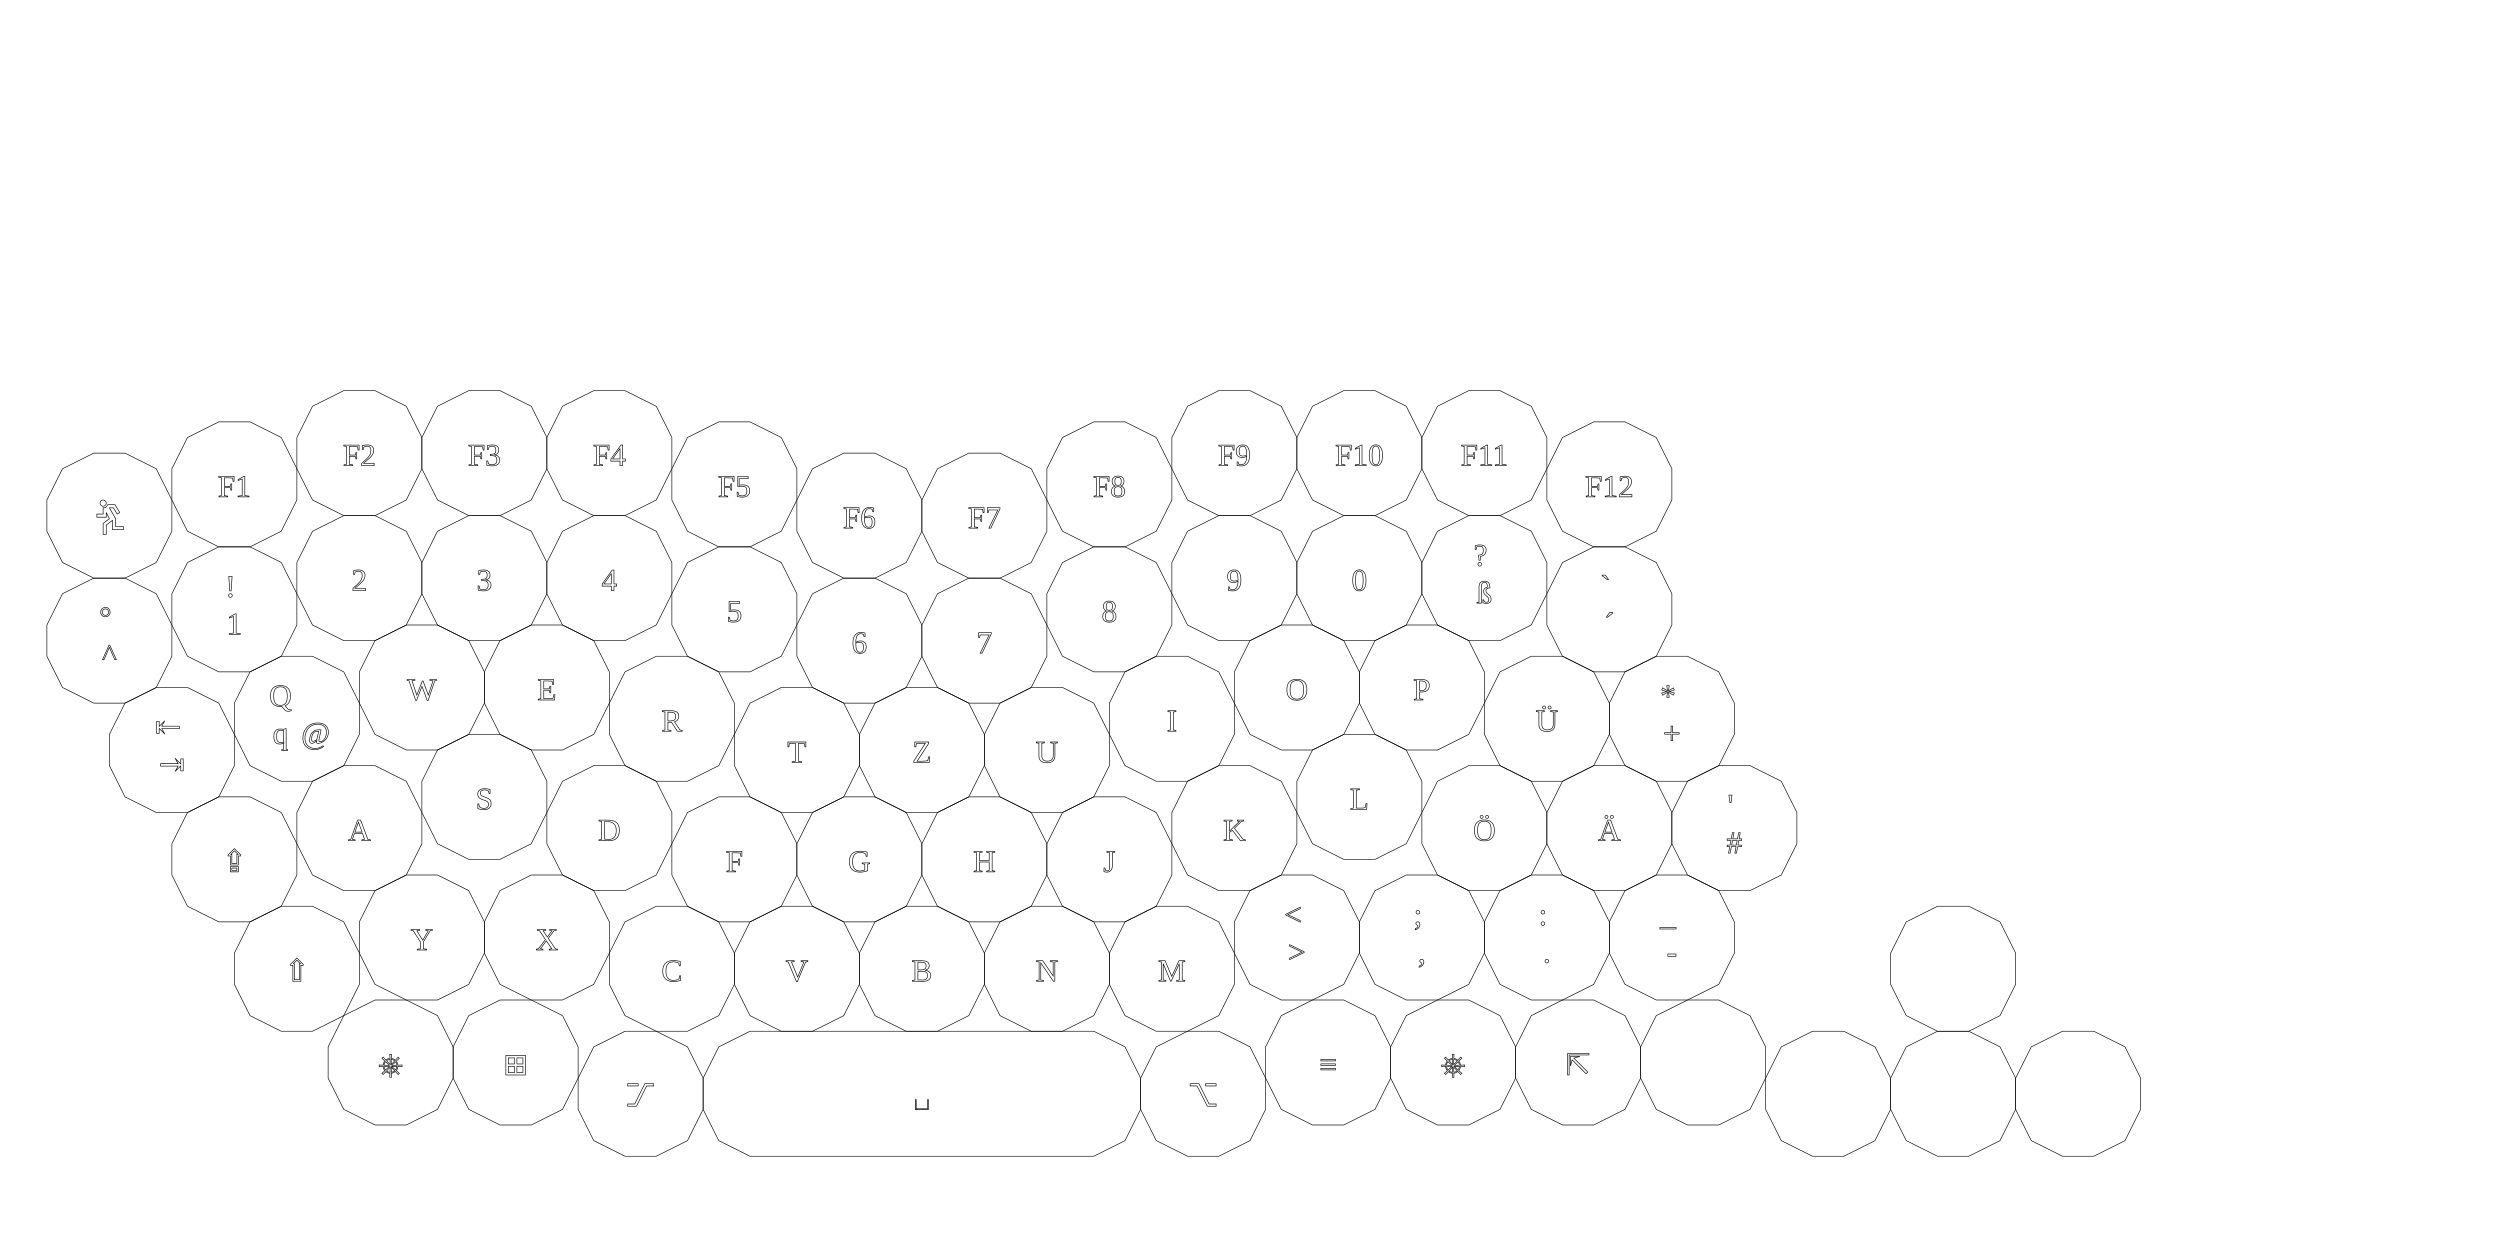
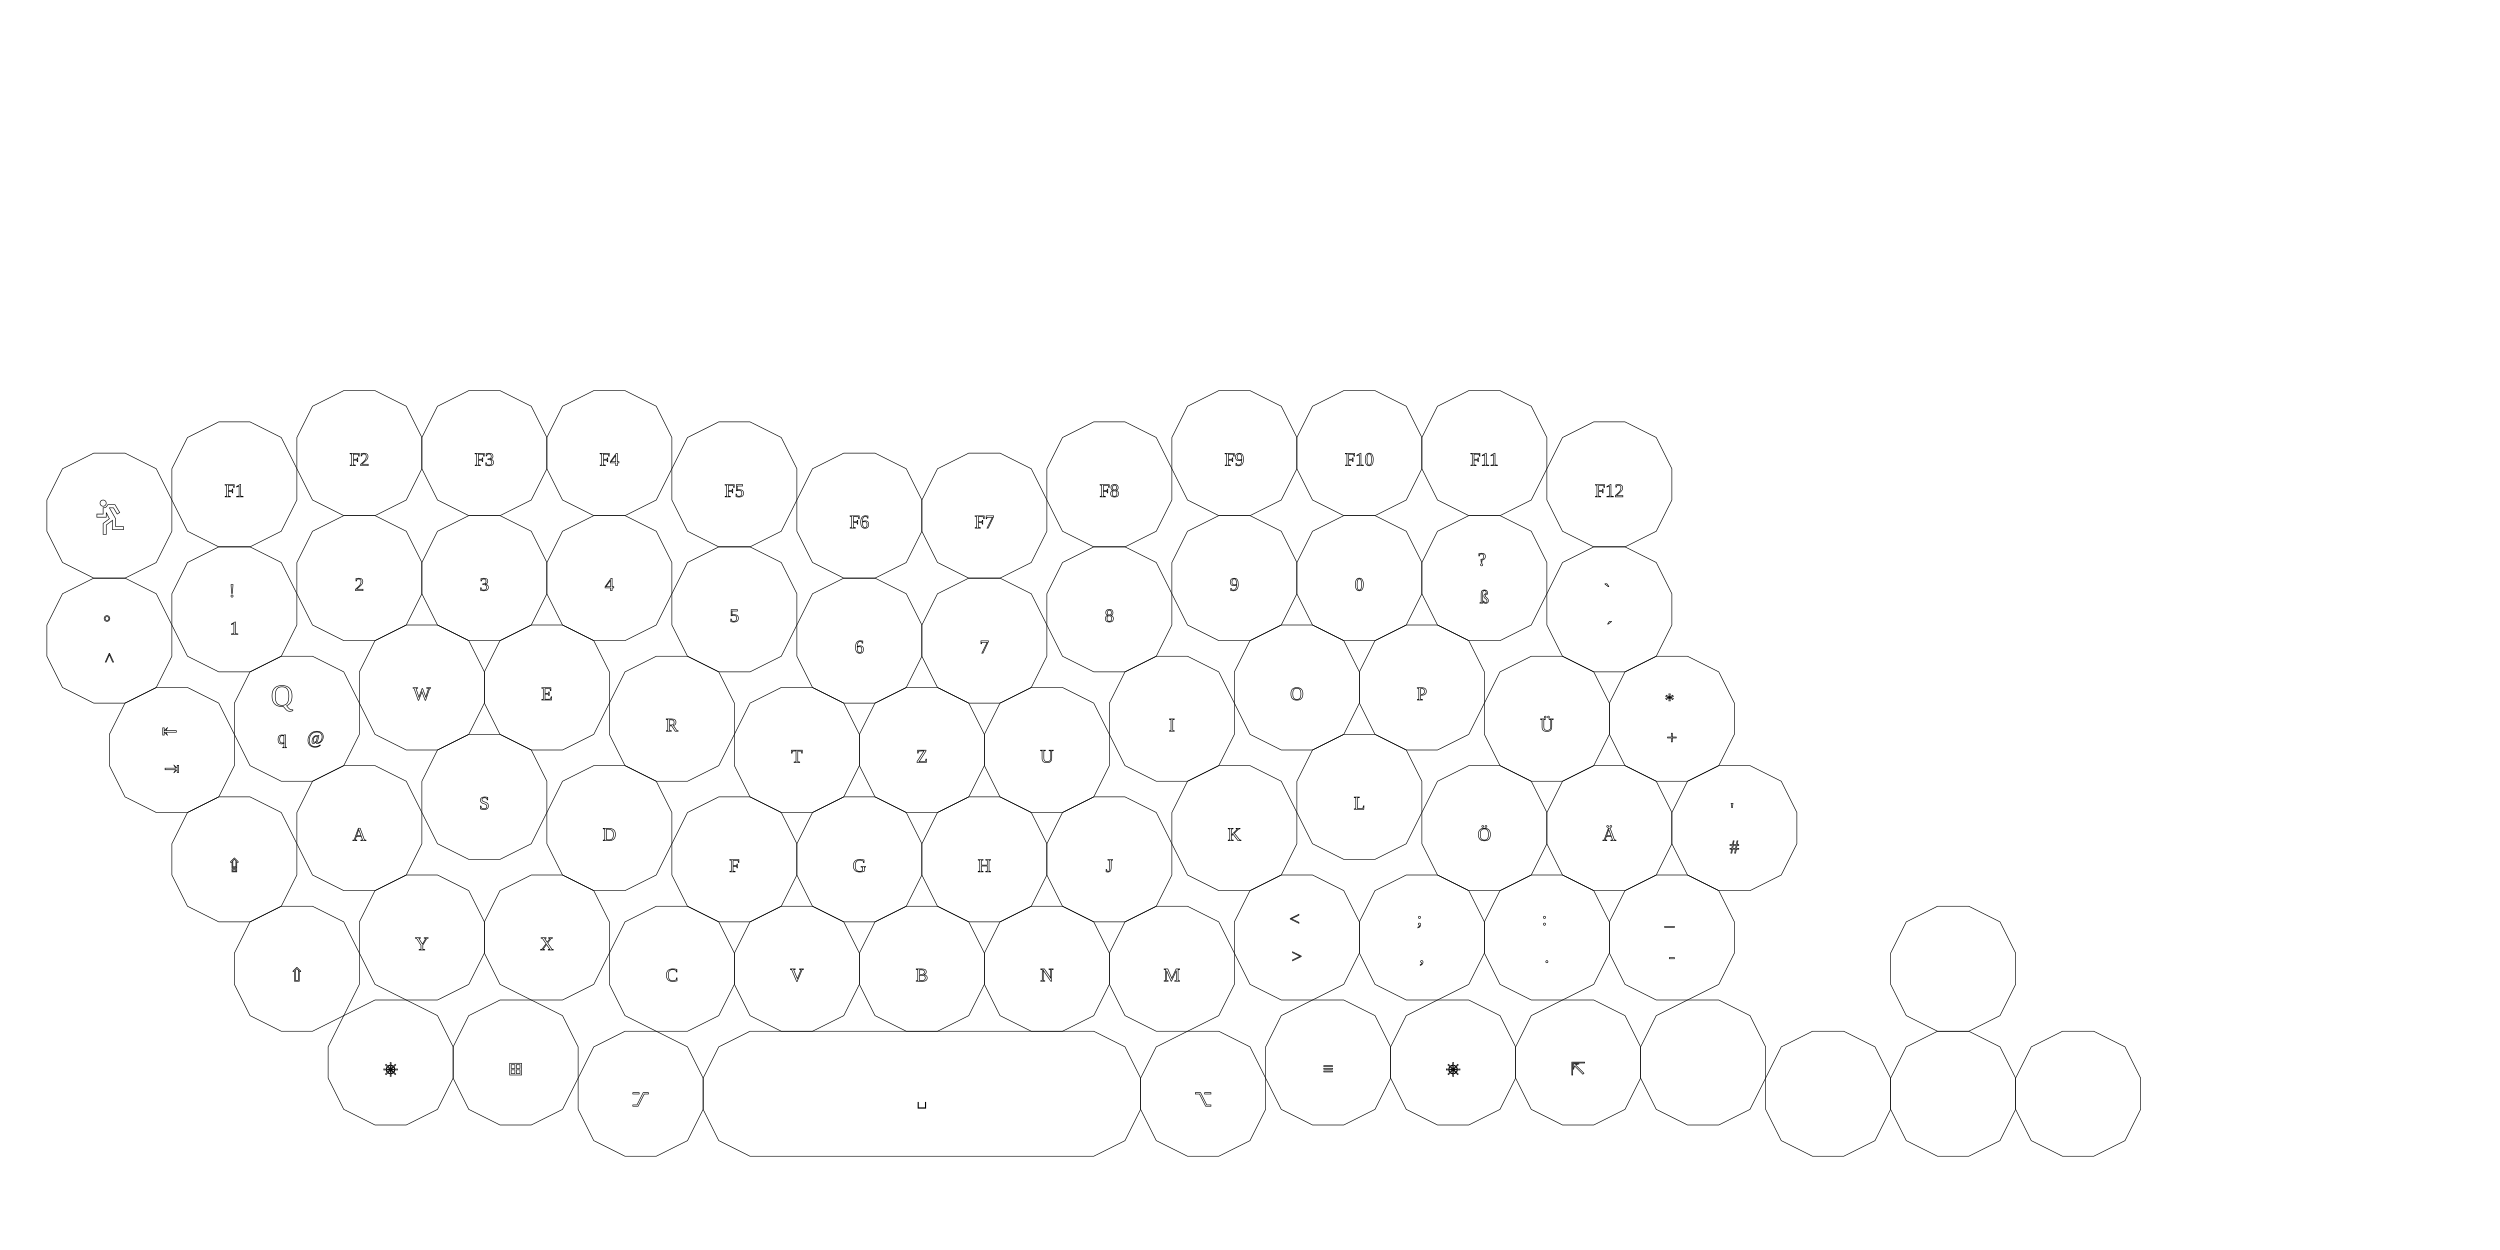
- <svg xmlns:xlink="http://www.w3.org/1999/xlink" width="400" height="200" style="background:white; stroke:black; fill:transparent; stroke-width:0.1; font-size:5; text-anchor:middle;">
+ <svg xmlns:xlink="http://www.w3.org/1999/xlink" width="400" height="200" style="background:white; stroke:black; fill:transparent; stroke-width:0.1; font-size:3; text-anchor:middle;">
  <defs>
    <path id="button" d="M 0 0 h 5 l 5 2.5 l 2.5 5 v 5 l -2.5 5 l -5 2.5 h -5 l -5 -2.5 l -2.5 -5 v -5 l 2.5 -5 l 5 -2.5 z" />
  </defs>
  <use id="esc" xlink:href="#button" x="15" y="72.5" />
  <use id="f1" xlink:href="#button" x="35" y="67.5" />
  <use id="f2" xlink:href="#button" x="55" y="62.5" />
  <use id="f3" xlink:href="#button" x="75" y="62.5" />
  <use id="f4" xlink:href="#button" x="95" y="62.5" />
  <use id="f5" xlink:href="#button" x="115" y="67.5" />
  <use id="f6" xlink:href="#button" x="135" y="72.5" />
  <use id="f7" xlink:href="#button" x="155" y="72.5" />
  <use id="f8" xlink:href="#button" x="175" y="67.5" />
  <use id="f9" xlink:href="#button" x="195" y="62.5" />
  <use id="f10" xlink:href="#button" x="215" y="62.5" />
  <use id="f11" xlink:href="#button" x="235" y="62.5" />
  <use id="f12" xlink:href="#button" x="255" y="67.5" />
  <use id="circumflex" xlink:href="#button" x="15" y="92.5" />
  <use id="one" xlink:href="#button" x="35" y="87.5" />
  <use id="two" xlink:href="#button" x="55" y="82.5" />
  <use id="three" xlink:href="#button" x="75" y="82.5" />
  <use id="four" xlink:href="#button" x="95" y="82.5" />
  <use id="five" xlink:href="#button" x="115" y="87.5" />
  <use id="six" xlink:href="#button" x="135" y="92.5" />
  <use id="seven" xlink:href="#button" x="155" y="92.5" />
  <use id="eight" xlink:href="#button" x="175" y="87.5" />
  <use id="nine" xlink:href="#button" x="195" y="82.5" />
  <use id="zero" xlink:href="#button" x="215" y="82.5" />
  <use id="eszett" xlink:href="#button" x="235" y="82.5" />
  <use id="ticks" xlink:href="#button" x="255" y="87.5" />
  <use id="tab" xlink:href="#button" x="25" y="110" />
  <use id="q" xlink:href="#button" x="45" y="105" />
  <use id="w" xlink:href="#button" x="65" y="100" />
  <use id="e" xlink:href="#button" x="85" y="100" />
  <use id="r" xlink:href="#button" x="105" y="105" />
  <use id="t" xlink:href="#button" x="125" y="110" />
  <use id="z" xlink:href="#button" x="145" y="110" />
  <use id="u" xlink:href="#button" x="165" y="110" />
  <use id="i" xlink:href="#button" x="185" y="105" />
  <use id="o" xlink:href="#button" x="205" y="100" />
  <use id="p" xlink:href="#button" x="225" y="100" />
  <use id="ue" xlink:href="#button" x="245" y="105" />
  <use id="plus" xlink:href="#button" x="265" y="105" />
  <use id="caps" xlink:href="#button" x="35" y="127.5" />
  <use id="a" xlink:href="#button" x="55" y="122.5" />
  <use id="s" xlink:href="#button" x="75" y="117.5" />
  <use id="d" xlink:href="#button" x="95" y="122.5" />
  <use id="f" xlink:href="#button" x="115" y="127.5" />
  <use id="g" xlink:href="#button" x="135" y="127.5" />
  <use id="h" xlink:href="#button" x="155" y="127.5" />
  <use id="j" xlink:href="#button" x="175" y="127.5" />
  <use id="k" xlink:href="#button" x="195" y="122.5" />
  <use id="l" xlink:href="#button" x="215" y="117.5" />
  <use id="oe" xlink:href="#button" x="235" y="122.5" />
  <use id="ae" xlink:href="#button" x="255" y="122.5" />
  <use id="hash" xlink:href="#button" x="275" y="122.5" />
  <use id="shift_l" xlink:href="#button" x="45" y="145" />
  <use id="y" xlink:href="#button" x="65" y="140" />
  <use id="x" xlink:href="#button" x="85" y="140" />
  <use id="c" xlink:href="#button" x="105" y="145" />
  <use id="v" xlink:href="#button" x="125" y="145" />
  <use id="b" xlink:href="#button" x="145" y="145" />
  <use id="n" xlink:href="#button" x="165" y="145" />
  <use id="m" xlink:href="#button" x="185" y="145" />
  <use id="gt_lt" xlink:href="#button" x="205" y="140" />
  <use id="comma" xlink:href="#button" x="225" y="140" />
  <use id="dot" xlink:href="#button" x="245" y="140" />
  <use id="dash" xlink:href="#button" x="265" y="140" />
  <use id="up" xlink:href="#button" x="310" y="145" />
  <use id="ctrl_l" xlink:href="#button" x="60" y="160" />
  <use id="start" xlink:href="#button" x="80" y="160" />
  <use id="alt" xlink:href="#button" x="100" y="165" />
  <path id="space" d="M 120 165 h 55 l 5 2.5 l 2.5 5 v 5 l -2.5 5 l -5 2.5 h -55 l -5 -2.5 l -2.5 -5 v -5 l 2.5 -5 l 5 -2.5 z" />
  <use id="alt_gr" xlink:href="#button" x="190" y="165" />
  <use id="menu" xlink:href="#button" x="210" y="160" />
  <use id="crtl_r" xlink:href="#button" x="230" y="160" />
  <use id="begin" xlink:href="#button" x="250" y="160" />
  <use id="end" xlink:href="#button" x="270" y="160" />
  <use id="left" xlink:href="#button" x="290" y="165" />
  <use id="down" xlink:href="#button" x="310" y="165" />
  <use id="right" xlink:href="#button" x="330" y="165" />
  <circle cx="16.5" cy="80.5" r=".5" />
  <path d="M 15.5 82.25 v .5 h 1.5 v -.75 l .5 1 l -1 .75 v 1.75 h .5 v -1.5 l 1 -.75 v 1.5 h 1.75 v -.5 h -1.25 v -1.25 l -1 -1.75 h .65 l .6 1 l 0.4 -0.25 l -.75 -1.25 h -1.15 c -0.25 .5 -.5 .5 -.75 .5 v 1 z" />
  <text x="37.5" y="79.5">F1</text>
  <text x="57.5" y="74.5">F2</text>
  <text x="77.5" y="74.5">F3</text>
  <text x="97.5" y="74.5">F4</text>
  <text x="117.5" y="79.5">F5</text>
  <text x="137.5" y="84.5">F6</text>
  <text x="157.5" y="84.5">F7</text>
  <text x="177.5" y="79.5">F8</text>
  <text x="197.5" y="74.5">F9</text>
  <text x="217.5" y="74.5">F10</text>
  <text x="237.5" y="74.5">F11</text>
  <text x="257.5" y="79.5">F12</text>
  <text x="17.5" y="104.5">
    <tspan x="17.5" dy="-4">°</tspan>
    <tspan x="17.5" dy="6">^</tspan>
  </text>
  <text x="37.5" y="99.5">
    <tspan x="37.5" dy="-4">!</tspan>
    <tspan x="37.5" dy="6">1</tspan>
  </text>
  <text x="57.5" y="94.5">2</text>
  <text x="77.5" y="94.5">3</text>
  <text x="97.5" y="94.5">4</text>
  <text x="117.5" y="99.5">5</text>
  <text x="137.5" y="104.5">6</text>
  <text x="157.5" y="104.5">7</text>
  <text x="177.5" y="99.5">8</text>
  <text x="197.5" y="94.5">9</text>
  <text x="217.5" y="94.5">0</text>
  <text x="237.5" y="94.5">
    <tspan x="237.5" dy="-4">?</tspan>
    <tspan x="237.5" dy="6">ß</tspan>
  </text>
  <text x="257.5" y="99.5">
    <tspan x="257.5" dy="-4">`</tspan>
    <tspan x="257.5" dy="6">´</tspan>
  </text>
  <text x="27.5" y="122">
    <tspan x="27.5" dy="-4">⇤</tspan>
    <tspan x="27.5" dy="6">⇥</tspan>
  </text>
  <text x="47.5" y="117">
-     <tspan x="45.5" dy="-4">Q</tspan>
+     <tspan style="font-size:5" x="45.5" dy="-4">Q</tspan>
    <tspan x="45.5" dy="6">q</tspan>
    <tspan x="50.5">@</tspan>
  </text>
  <text x="67.5" y="112">W</text>
  <text x="87.5" y="112">E</text>
  <text x="107.5" y="117">R</text>
  <text x="127.5" y="122">T</text>
  <text x="147.5" y="122">Z</text>
  <text x="167.5" y="122">U</text>
  <text x="187.5" y="117">I</text>
  <text x="207.5" y="112">O</text>
  <text x="227.5" y="112">P</text>
  <text x="247.5" y="117">Ü</text>
  <text x="267.5" y="117">
    <tspan x="267.5" dy="-4">*</tspan>
    <tspan x="267.5" dy="6">+</tspan>
  </text>
  <text x="37.5" y="139.5">⇪</text>
  <text x="57.5" y="134.5">A</text>
  <text x="77.5" y="129.5">S</text>
  <text x="97.5" y="134.5">D</text>
  <text x="117.5" y="139.5">F</text>
  <text x="137.5" y="139.5">G</text>
  <text x="157.5" y="139.5">H</text>
  <text x="177.5" y="139.5">J</text>
  <text x="197.5" y="134.5">K</text>
  <text x="217.5" y="129.5">L</text>
  <text x="237.5" y="134.5">Ö</text>
  <text x="257.5" y="134.5">Ä</text>
  <text x="277.5" y="134.5">
    <tspan x="277.5" dy="-4">'</tspan>
    <tspan x="277.5" dy="6">#</tspan>
  </text>
  <text x="47.5" y="157">⇧</text>
  <text x="67.5" y="152">Y</text>
  <text x="87.5" y="152">X</text>
  <text x="107.5" y="157">C</text>
  <text x="127.5" y="157">V</text>
  <text x="147.5" y="157">B</text>
  <text x="167.5" y="157">N</text>
  <text x="187.5" y="157">M</text>
  <text x="207.5" y="152">
    <tspan x="207.5" dy="-4">&lt;</tspan>
    <tspan x="207.5" dy="6">&gt;</tspan>
  </text>
  <text x="227.5" y="152">
    <tspan x="227.5" dy="-4">;</tspan>
    <tspan x="227.5" dy="6">,</tspan>
  </text>
  <text x="247.5" y="152">
    <tspan x="247.5" dy="-4">:</tspan>
    <tspan x="247.5" dy="6">.</tspan>
  </text>
  <text x="267.5" y="152">
    <tspan x="267.5" dy="-4">_</tspan>
    <tspan x="267.5" dy="6">-</tspan>
  </text>
  <text x="62.5" y="172">⎈</text>
  <text x="82.5" y="172">⊞</text>
  <text x="-102.5" y="177" transform="scale(-1, 1)">⌥</text>
  <text x="147.5" y="177">␣</text>
  <text x="192.5" y="177">⌥</text>
  <text x="212.5" y="172">≡</text>
  <text x="232.5" y="172">⎈</text>
  <text x="252.5" y="172">⇱</text>
</svg>
